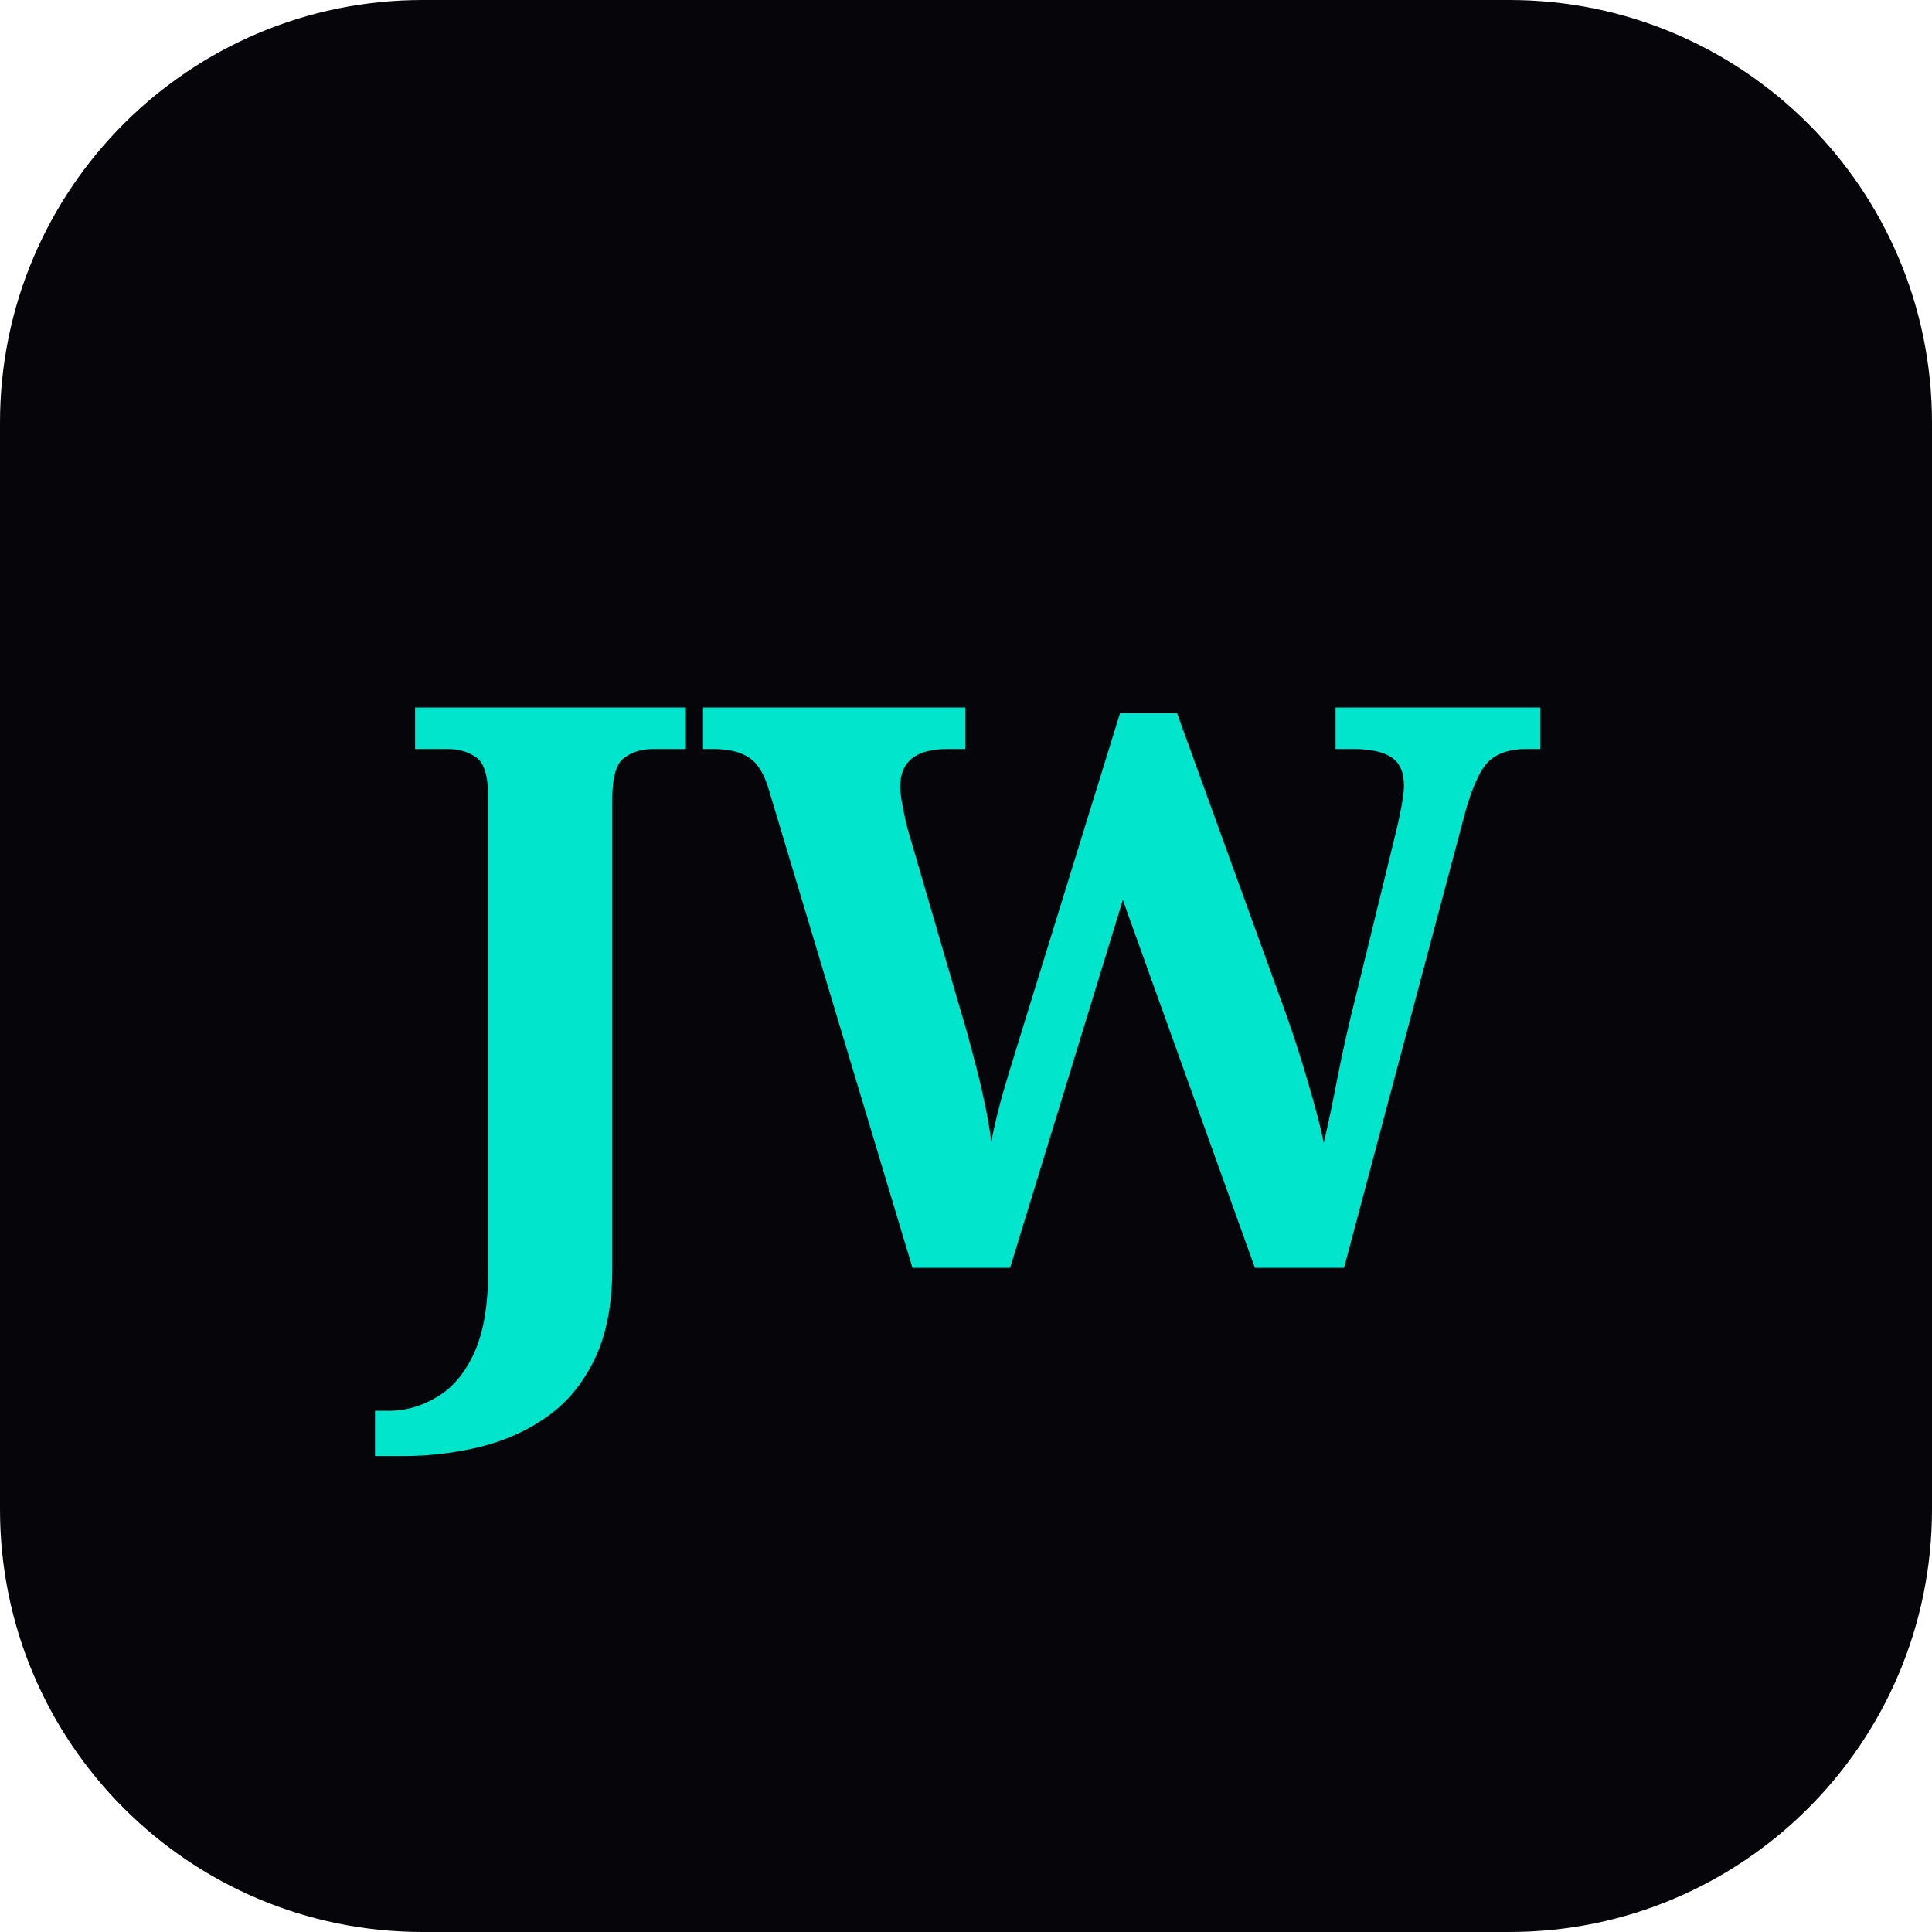
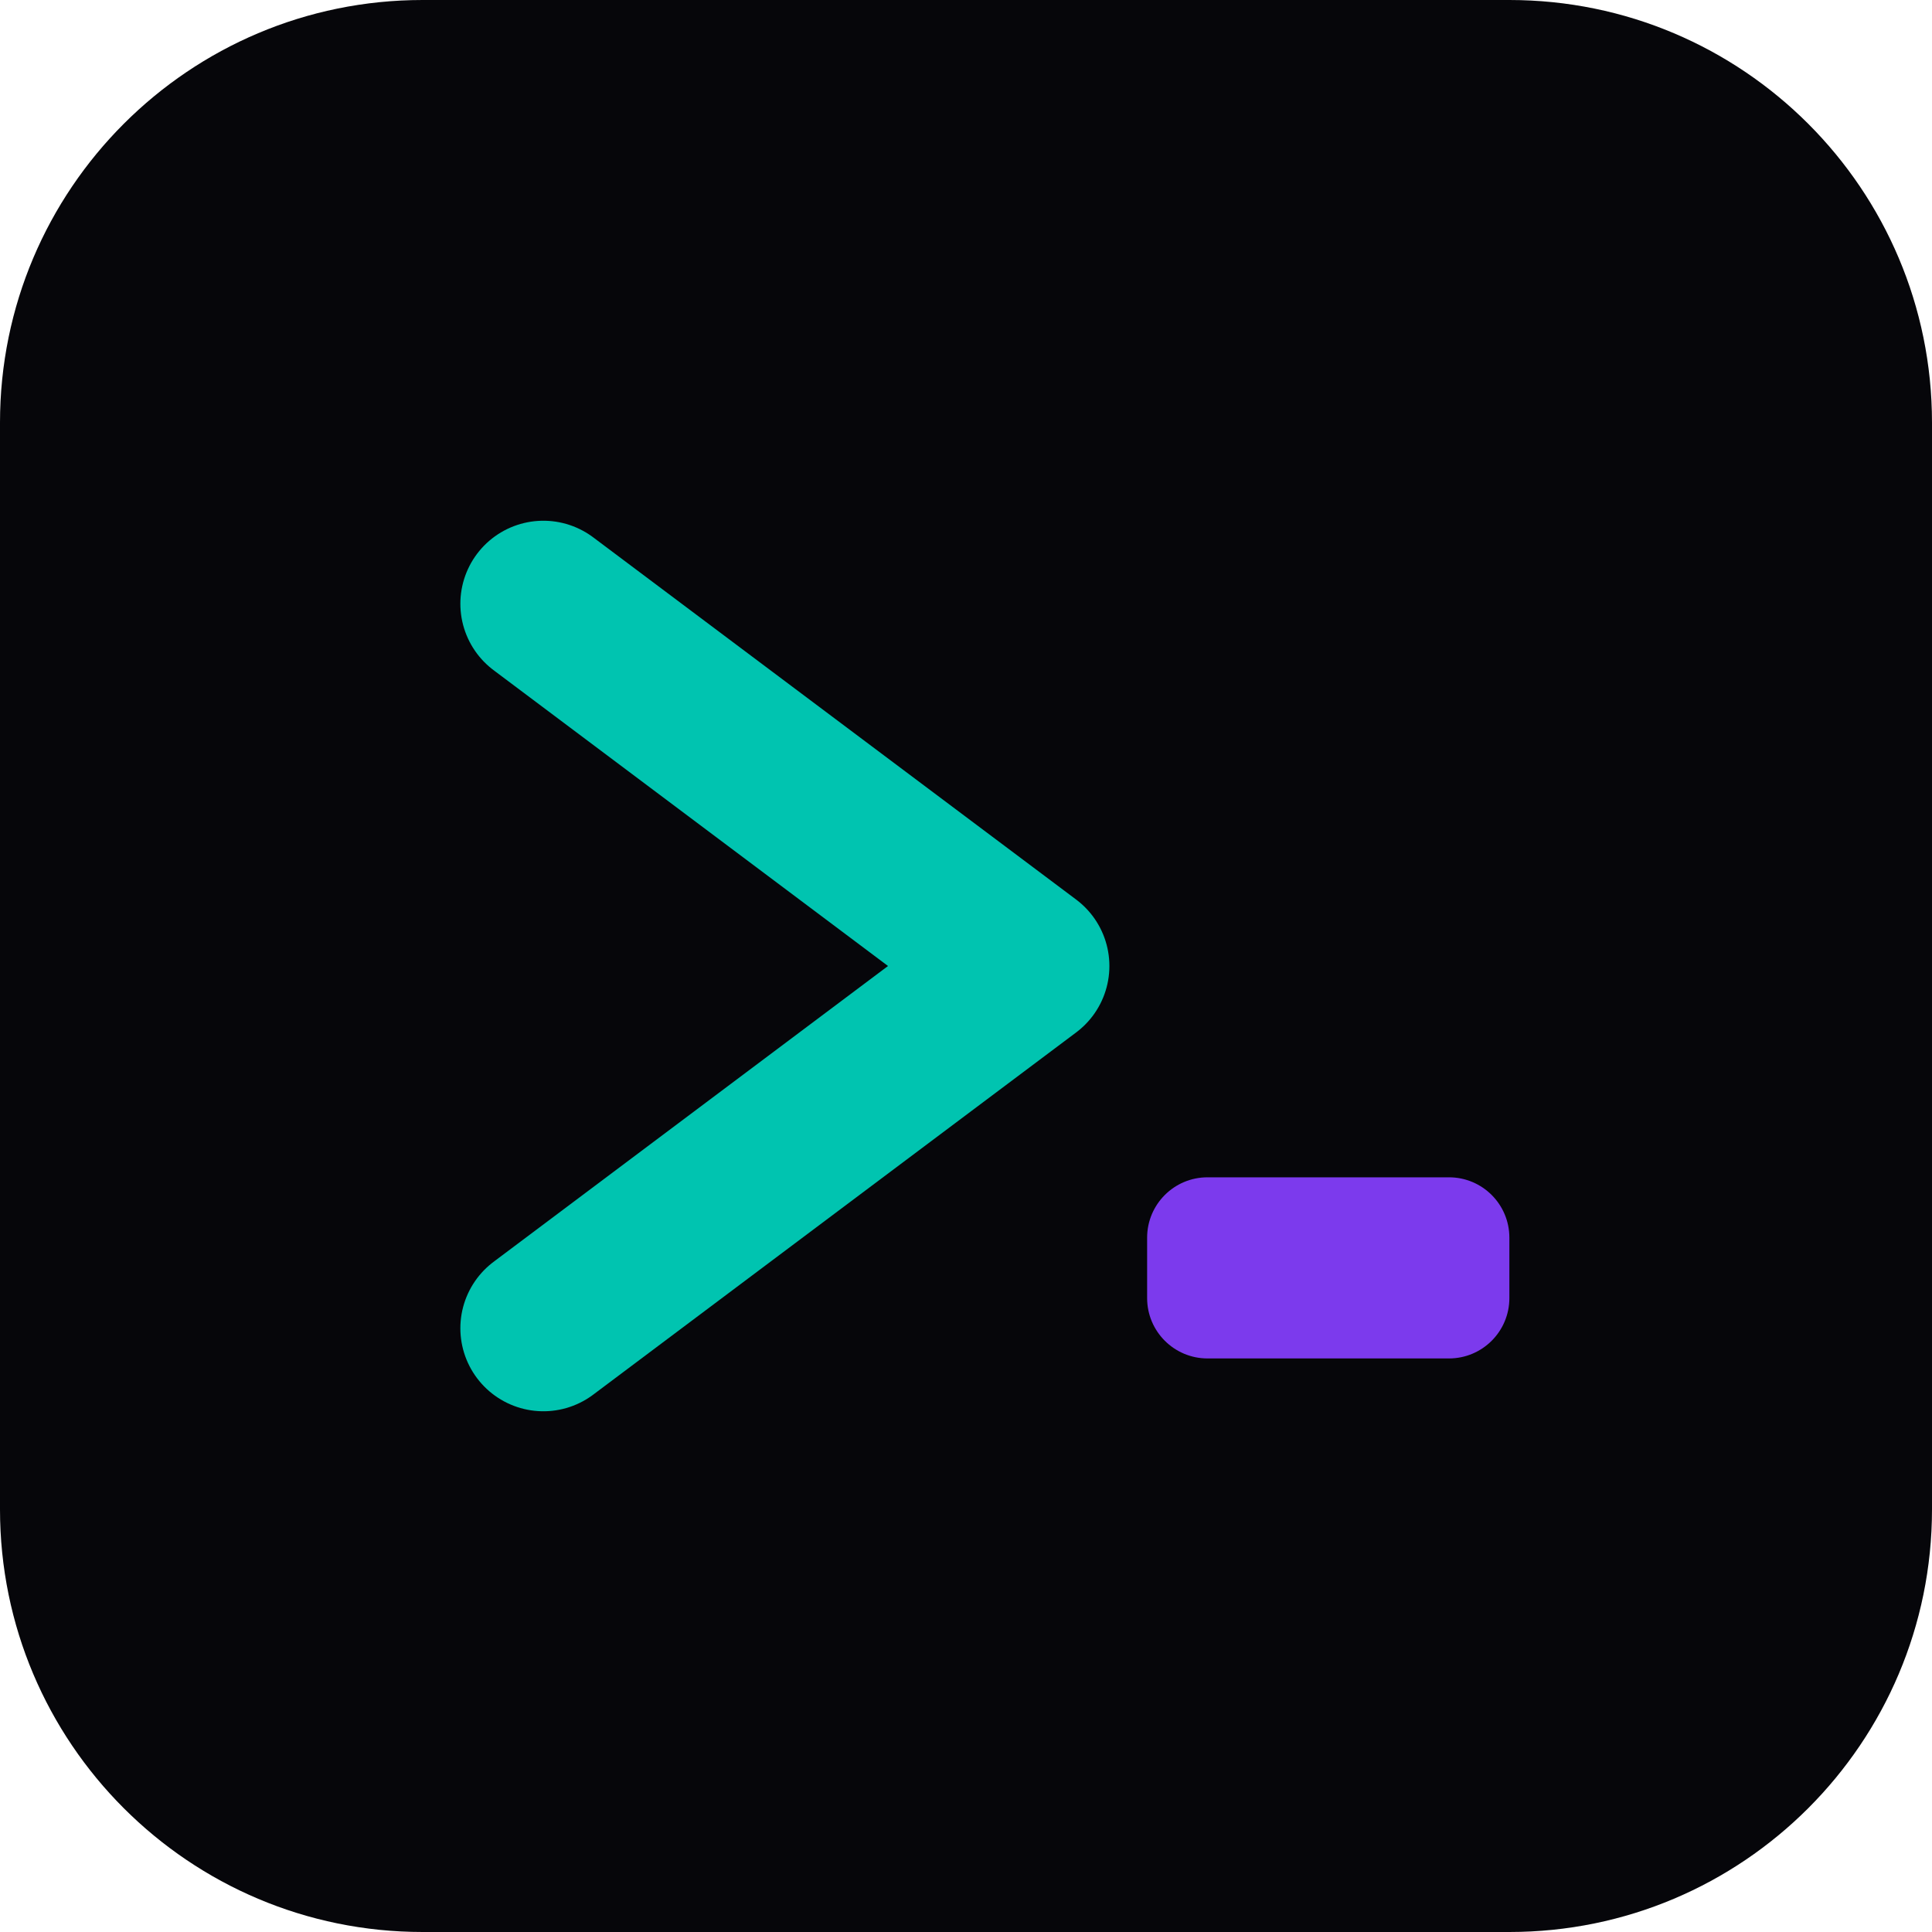
<svg xmlns="http://www.w3.org/2000/svg" viewBox="0 0 64 64">
  <rect width="64" height="64" rx="14" fill="#06060a" />
-   <text x="32" y="42" font-family="Georgia, serif" font-weight="700" font-size="26" fill="#00e5cc" text-anchor="middle">JW</text>
+   <path d="M18 20 L34 32 L18 44" stroke="#00c4b0" stroke-width="5.5" fill="none" stroke-linecap="round" stroke-linejoin="round" />
+   <rect x="38" y="39" width="12" height="6" rx="2" fill="#7c3aed" />
</svg>
